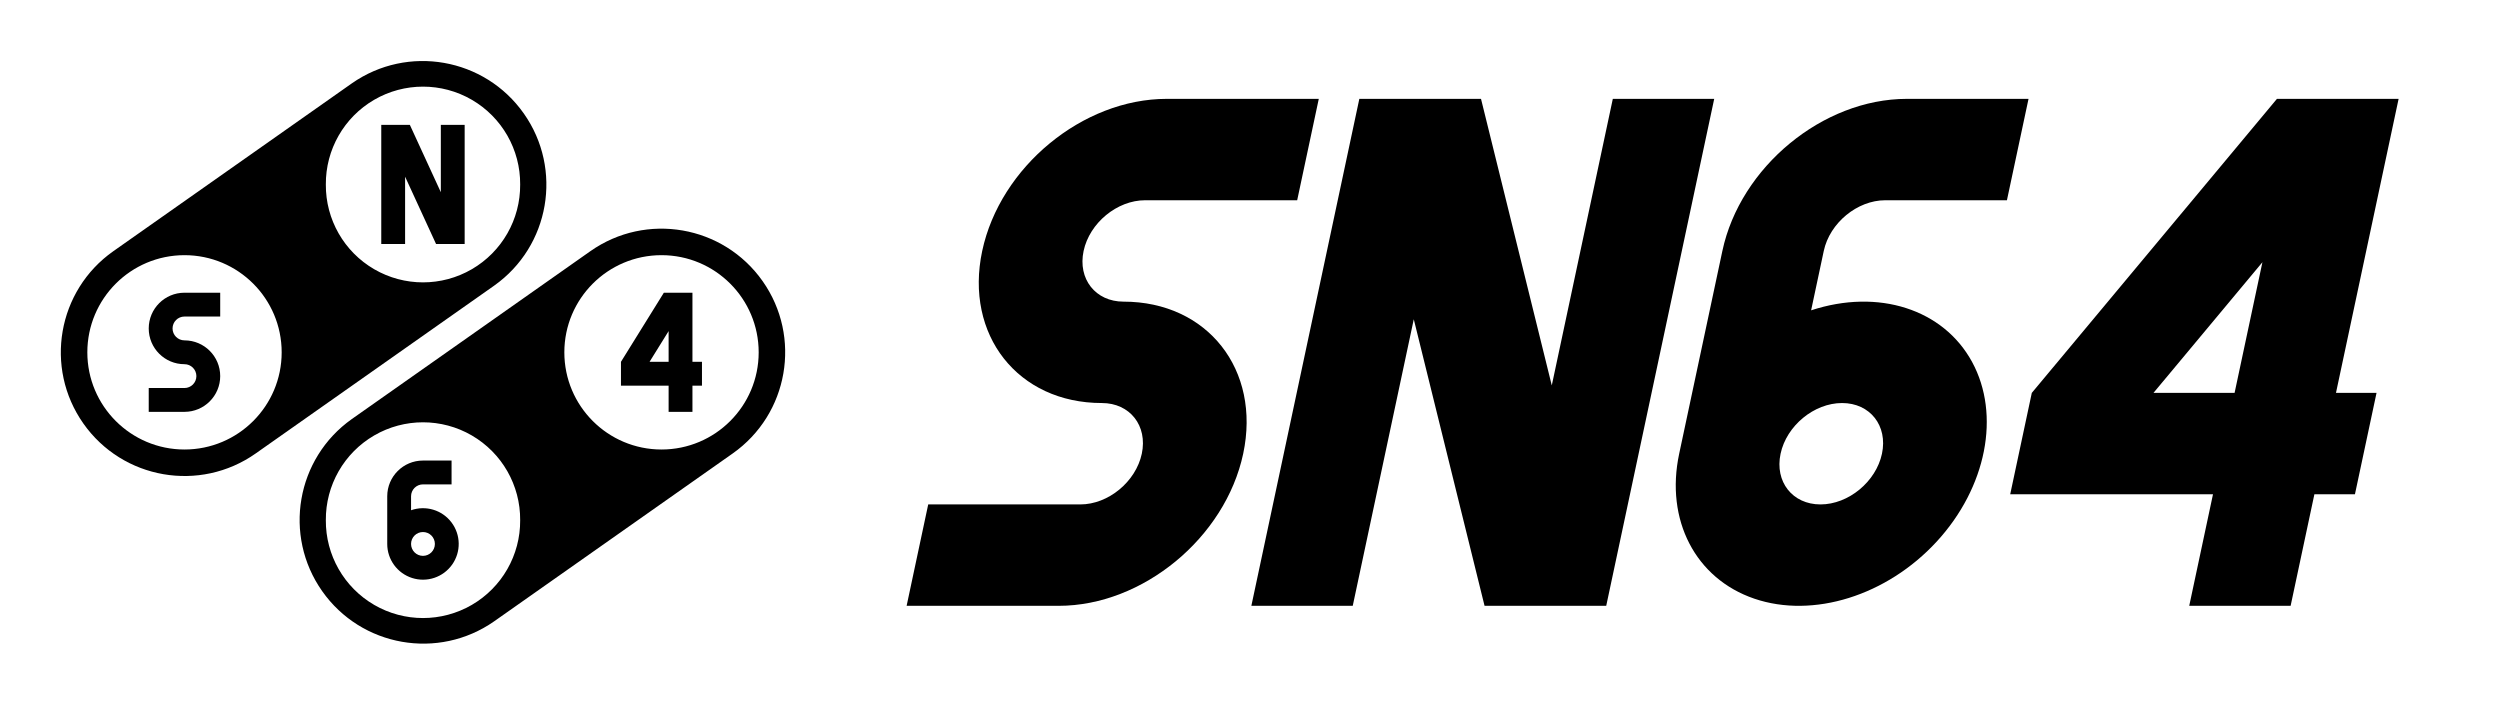
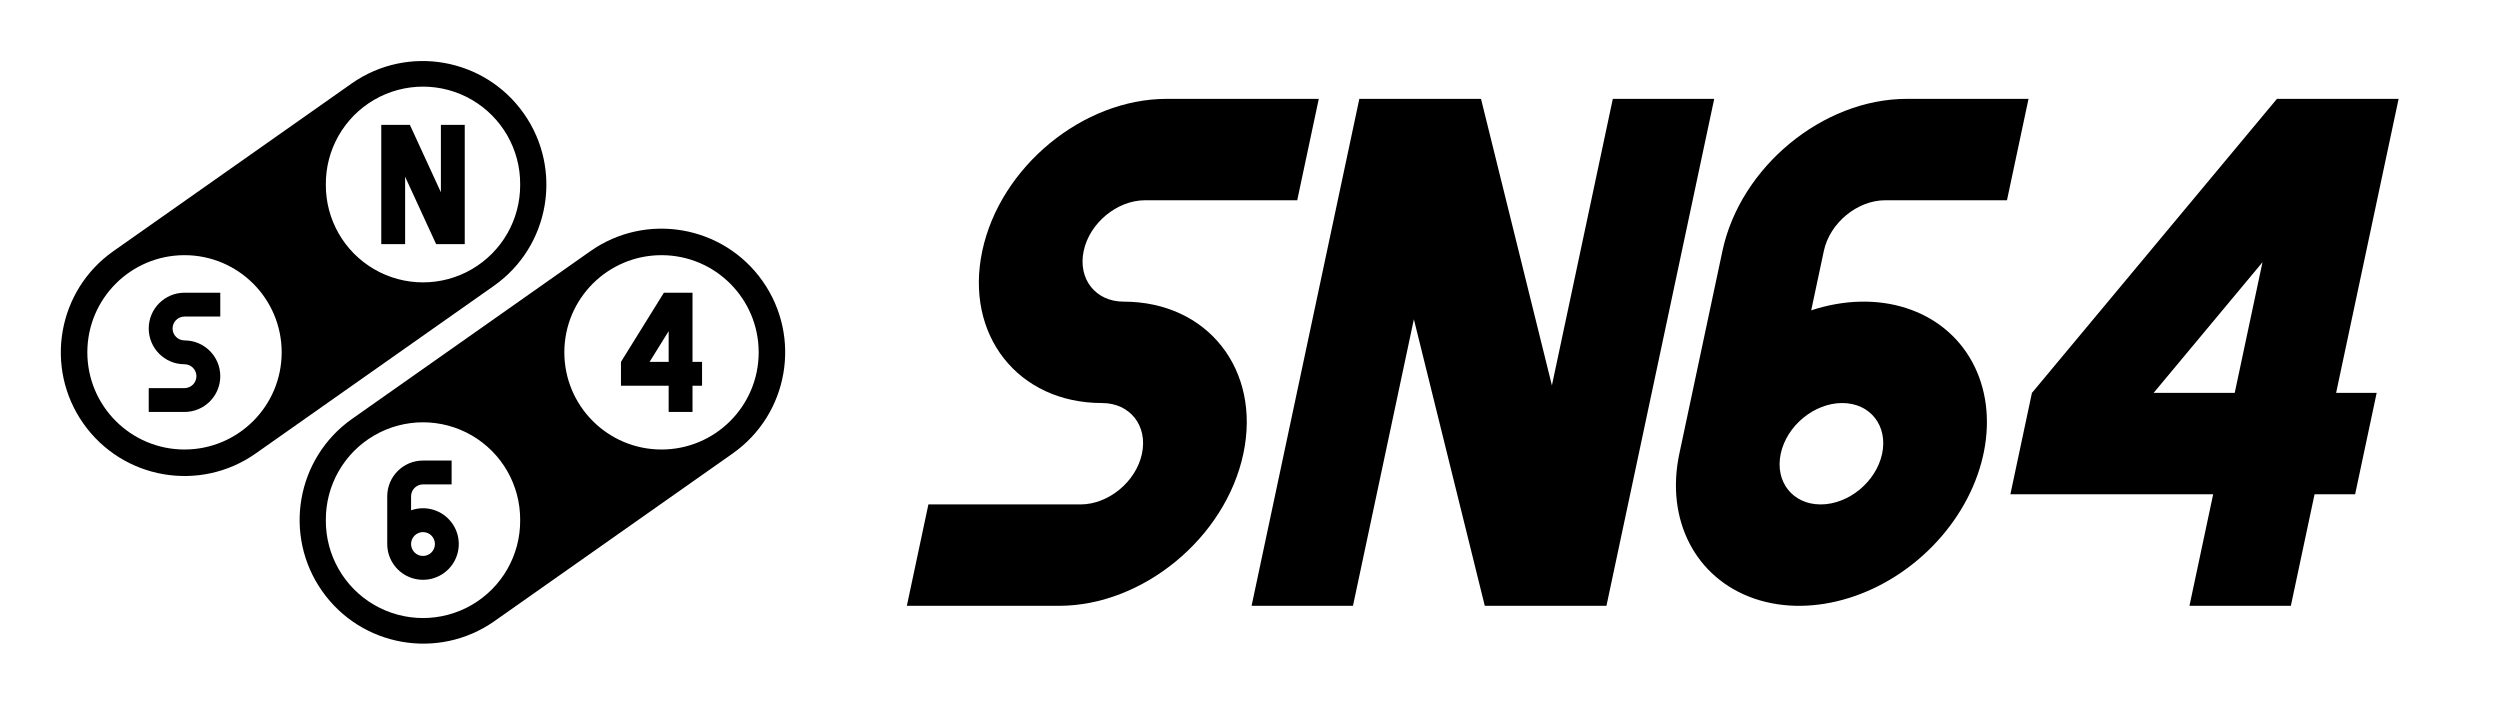
<svg xmlns="http://www.w3.org/2000/svg" viewBox="-12 -12 493.134 139" width="493.134" height="139">
  <path d="M38.432,77.45 L85.478,44.343 A24.394,24.394 0 0 0 57.401,4.444 L10.355,37.55 A24.394,24.394 0 0 0 38.432,77.45 Z M5.227,57.5 A19.167,19.167 0 1 0 43.561,57.5 A19.167,19.167 0 1 0 5.227,57.5 Z M52.273,24.394 A19.167,19.167 0 1 0 90.606,24.394 A19.167,19.167 0 1 0 52.273,24.394 Z" fill="#000000" fill-rule="evenodd" />
  <path d="M85.478,110.556 L132.523,77.45 A24.394,24.394 0 0 0 104.446,37.55 L57.401,70.657 A24.394,24.394 0 0 0 85.478,110.556 Z M52.273,90.606 A19.167,19.167 0 1 0 90.606,90.606 A19.167,19.167 0 1 0 52.273,90.606 Z M99.318,57.5 A19.167,19.167 0 1 0 137.652,57.5 A19.167,19.167 0 1 0 99.318,57.5 Z" fill="#000000" fill-rule="evenodd" />
-   <path d="M60,0 H30 A30,30 0 0 0 30,60 A10,10 0 0 1 30,80 H0 V100 H30 A30,30 0 0 0 30,40 A10,10 0 0 1 30,20 H60 Z" fill="#000000" fill-rule="evenodd" transform="matrix(0.235 0 0 0.235 17.337 45.739)" />
-   <path d="M0,0 H24 L50,56.522 V0 H70 V100 H46 L20,43.478 V100 H0 Z" fill="#000000" fill-rule="evenodd" transform="matrix(0.235 0 0 0.235 63.206 12.633)" />
-   <path d="M54,0 V20 H30 A10,10 0 0 0 20,30 V41.716 A30,30 0 1 1 0,70 V30 A30,30 0 0 1 30,0 Z M30,60 A10,10 0 1 0 30,80 A10,10 0 1 0 30,60 Z" fill="#000000" fill-rule="evenodd" transform="matrix(0.235 0 0 0.235 64.383 78.845)" />
-   <path d="M36,0 H60 V58 H68 V78 H60 V100 H40 V78 H0 V58 Z M40,32.222 V58 H24 Z" fill="#000000" fill-rule="evenodd" transform="matrix(0.235 0 0 0.235 110.487 45.739)" />
-   <path d="M60,0 H30 A30,30 0 0 0 30,60 A10,10 0 0 1 30,80 H0 V100 H30 A30,30 0 0 0 30,40 A10,10 0 0 1 30,20 H60 Z" fill="#000000" fill-rule="evenodd" transform="matrix(1 0 -0.213 1 188.134 7.5)" />
-   <path d="M0,0 H24 L50,56.522 V0 H70 V100 H46 L20,43.478 V100 H0 Z" fill="#000000" fill-rule="evenodd" transform="matrix(1 0 -0.213 1 256.134 7.5)" />
-   <path d="M54,0 V20 H30 A10,10 0 0 0 20,30 V41.716 A30,30 0 1 1 0,70 V30 A30,30 0 0 1 30,0 Z M30,60 A10,10 0 1 0 30,80 A10,10 0 1 0 30,60 Z" fill="#000000" fill-rule="evenodd" transform="matrix(1 0 -0.213 1 334.134 7.5)" />
-   <path d="M36,0 H60 V58 H68 V78 H60 V100 H40 V78 H0 V58 Z M40,32.222 V58 H24 Z" fill="#000000" fill-rule="evenodd" transform="matrix(1 0 -0.213 1 401.134 7.5)" />
+   <path d="M31.451,45.739 L24.394,45.739 C20.497,45.739 17.337,48.898 17.337,52.795 C17.337,56.693 20.497,59.852 24.394,59.852 C25.693,59.852 26.746,60.905 26.746,62.205 C26.746,63.504 25.693,64.557 24.394,64.557 L17.337,64.557 L17.337,69.261 L24.394,69.261 C28.291,69.261 31.451,66.102 31.451,62.205 C31.451,58.307 28.291,55.148 24.394,55.148 C23.095,55.148 22.042,54.095 22.042,52.795 C22.042,51.496 23.095,50.443 24.394,50.443 L31.451,50.443 Z" fill="#000000" fill-rule="evenodd" />
+   <path d="M63.206,12.633 L68.852,12.633 L74.968,25.928 L74.968,12.633 L79.672,12.633 L79.672,36.155 L74.027,36.155 L67.911,22.86 L67.911,36.155 L63.206,36.155 Z" fill="#000000" fill-rule="evenodd" />
+   <path d="M77.085,78.845 L77.085,83.549 L71.439,83.549 C70.14,83.549 69.087,84.602 69.087,85.902 L69.087,88.657 C71.985,87.633 75.213,88.602 77.068,91.054 C78.922,93.505 78.976,96.875 77.201,99.385 C75.427,101.895 72.231,102.967 69.302,102.036 C66.372,101.105 64.383,98.385 64.383,95.311 L64.383,85.902 C64.383,82.004 67.542,78.845 71.439,78.845 Z M71.439,92.958 C70.14,92.958 69.087,94.011 69.087,95.311 C69.087,96.61 70.14,97.663 71.439,97.663 C72.739,97.663 73.792,96.61 73.792,95.311 C73.792,94.011 72.739,92.958 71.439,92.958 Z" fill="#000000" fill-rule="evenodd" />
+   <path d="M118.955,45.739 L124.601,45.739 L124.601,59.382 L126.483,59.382 L126.483,64.086 L124.601,64.086 L124.601,69.261 L119.896,69.261 L119.896,64.086 L110.487,64.086 L110.487,59.382 Z M119.896,53.318 L119.896,59.382 L116.133,59.382 Z" fill="#000000" fill-rule="evenodd" />
+   <path d="M248.134,7.5 L218.134,7.5 C201.566,7.5 185.279,20.931 181.758,37.5 C178.236,54.069 188.813,67.5 205.381,67.5 C210.904,67.5 214.429,71.977 213.255,77.5 C212.082,83.023 206.653,87.5 201.13,87.5 L171.13,87.5 L166.879,107.5 L196.879,107.5 C213.447,107.5 229.734,94.069 233.255,77.5 C236.777,60.931 226.201,47.5 209.632,47.5 C204.109,47.5 200.584,43.023 201.758,37.5 C202.932,31.977 208.36,27.5 213.883,27.5 L243.883,27.5 Z" fill="#000000" fill-rule="evenodd" />
+   <path d="M256.134,7.5 L280.134,7.5 L294.12,64.022 L306.134,7.5 L326.134,7.5 L304.879,107.5 L280.879,107.5 L266.893,50.978 L254.879,107.5 L234.879,107.5 Z" fill="#000000" fill-rule="evenodd" />
+   <path d="M388.134,7.5 L383.883,27.5 L359.883,27.5 C354.36,27.5 348.932,31.977 347.758,37.5 L345.267,49.216 C358.514,44.86 371.361,48.98 377.029,59.403 C382.697,69.825 379.881,84.151 370.069,94.821 C360.256,105.491 345.703,110.049 334.091,106.091 C322.478,102.132 316.478,90.568 319.255,77.5 L327.758,37.5 C331.279,20.931 347.566,7.5 364.134,7.5 Z M351.381,67.5 C345.858,67.5 340.429,71.977 339.255,77.5 C338.082,83.023 341.607,87.5 347.13,87.5 C352.653,87.5 358.082,83.023 359.255,77.5 C360.429,71.977 356.904,67.5 351.381,67.5 Z" fill="#000000" fill-rule="evenodd" />
+   <path d="M437.134,7.5 L461.134,7.5 L448.806,65.5 L456.806,65.5 L452.555,85.5 L444.555,85.5 L439.879,107.5 L419.879,107.5 L424.555,85.5 L384.555,85.5 L388.806,65.5 Z M434.285,39.722 L428.806,65.5 L412.806,65.5 Z" fill="#000000" fill-rule="evenodd" />
</svg>
